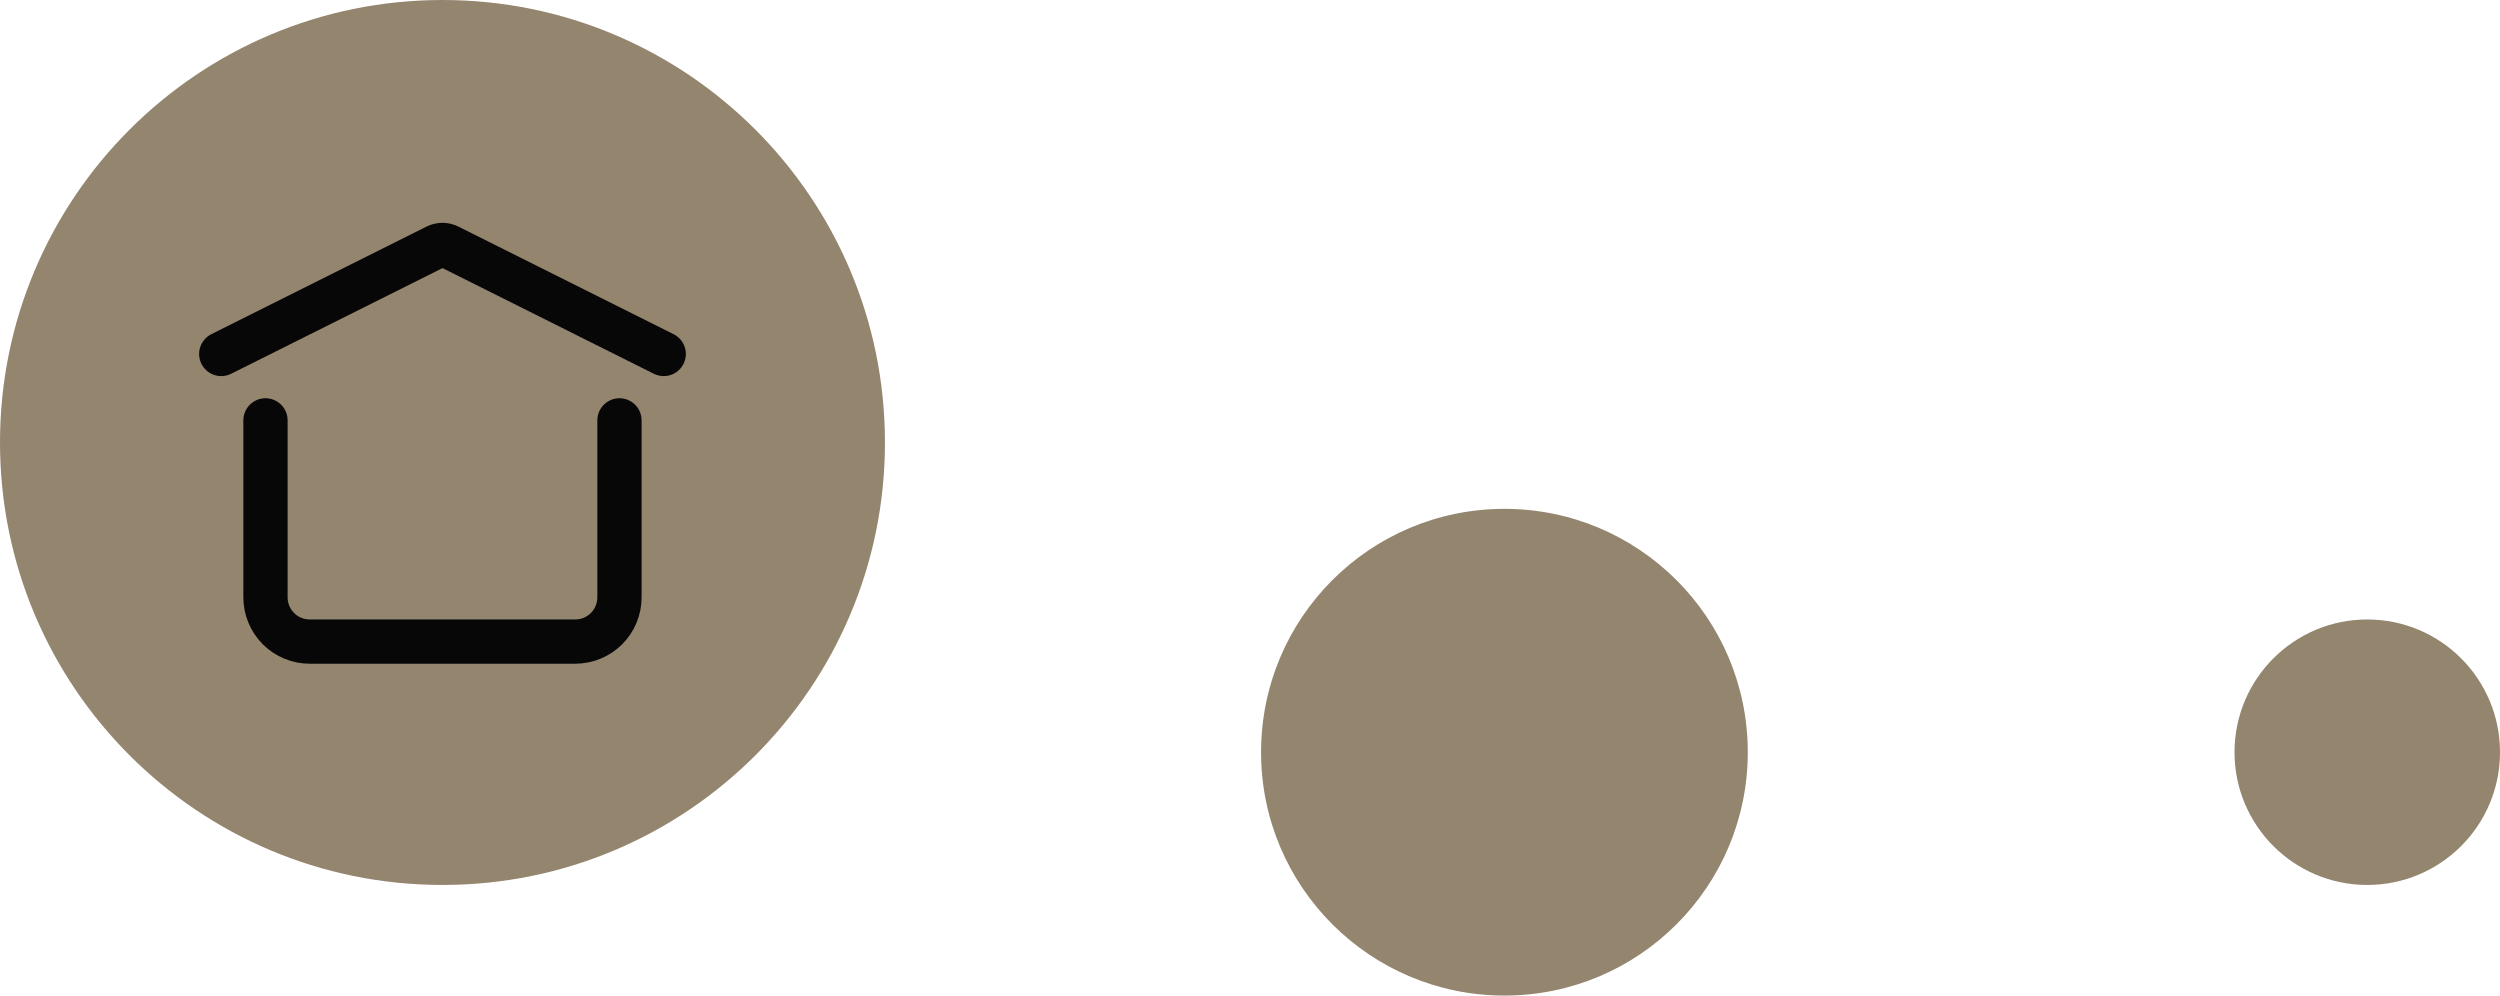
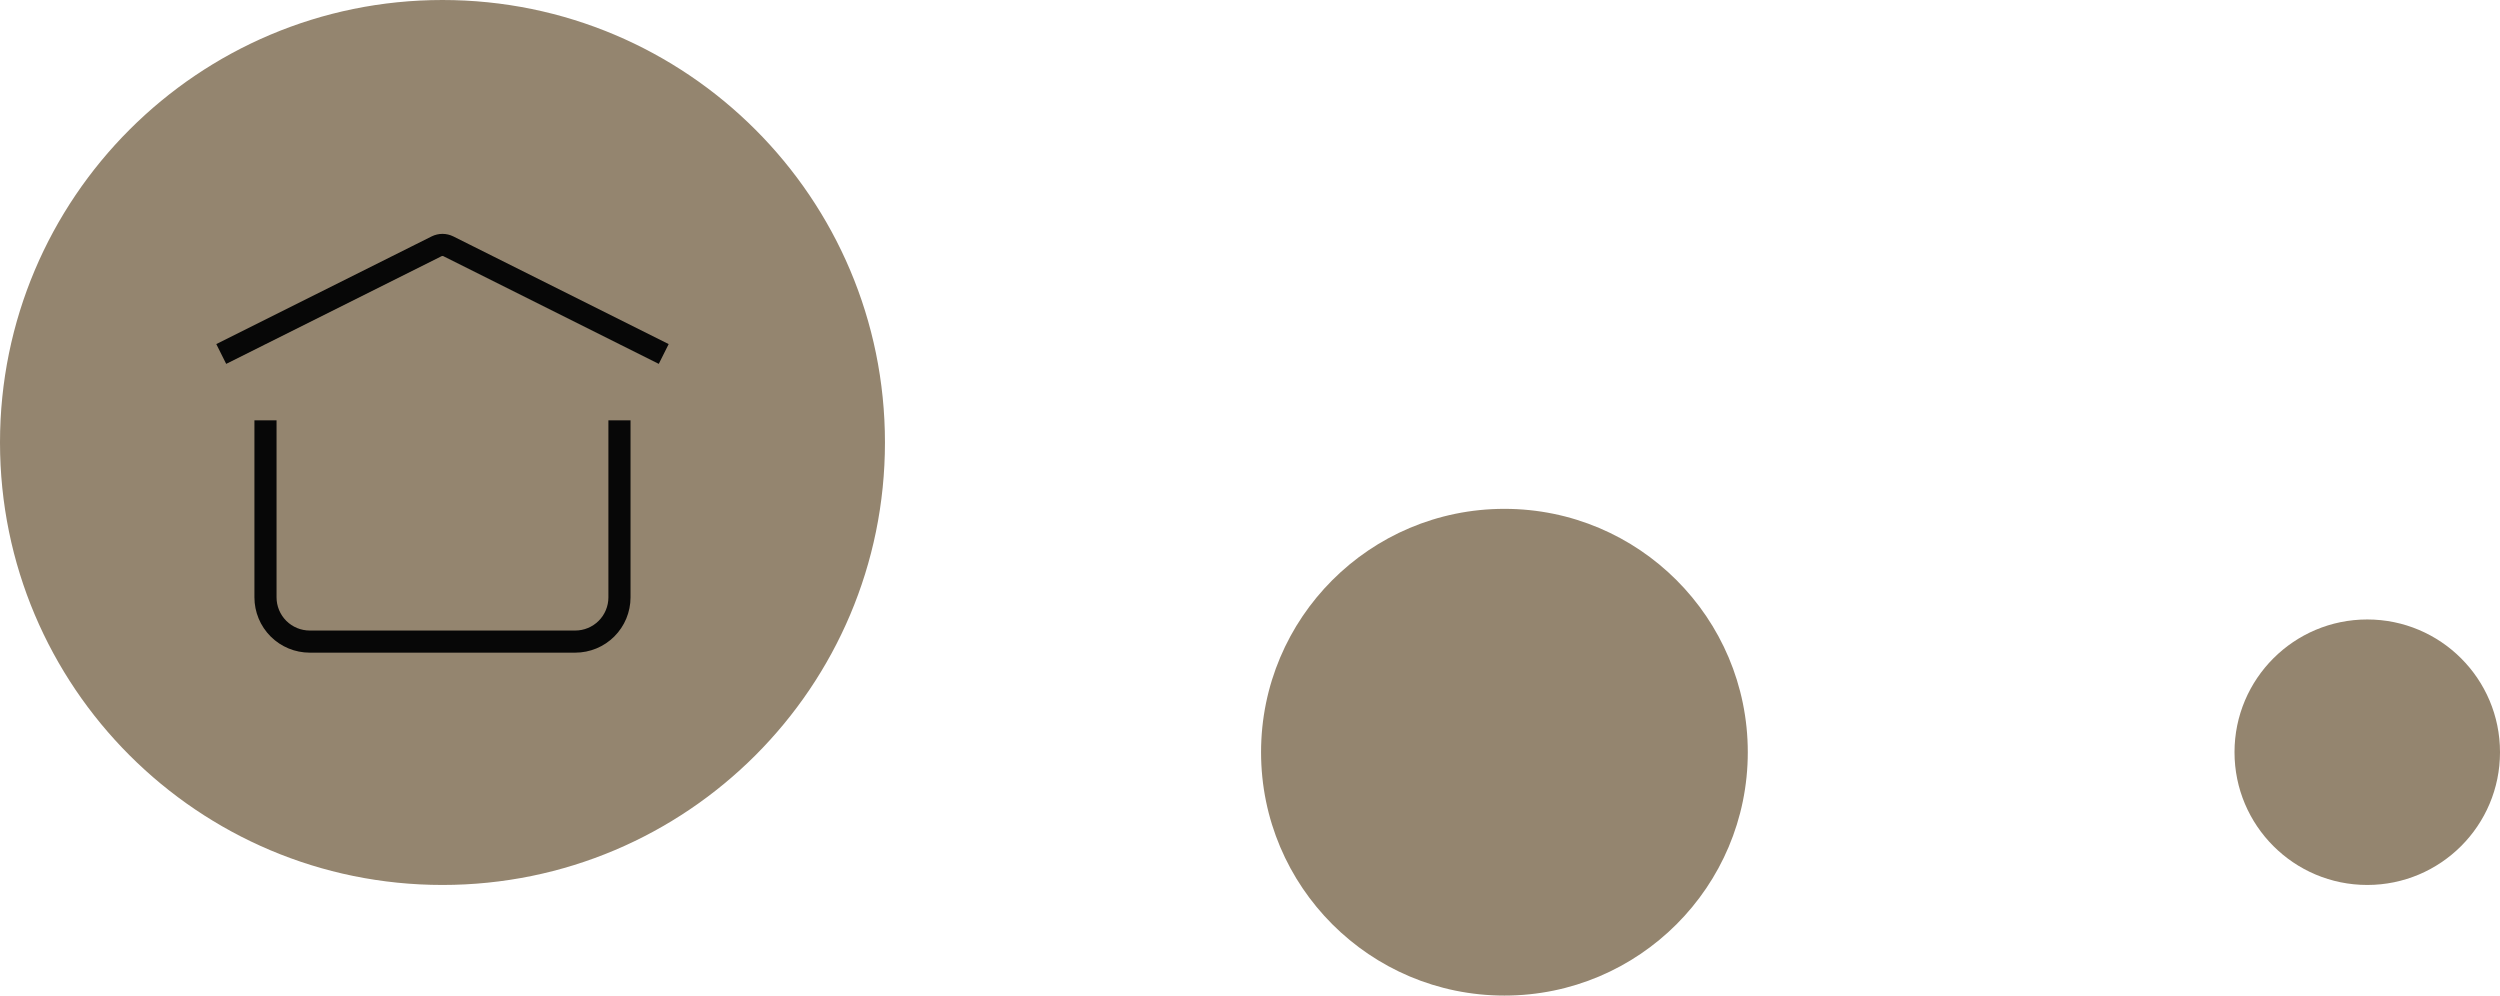
<svg xmlns="http://www.w3.org/2000/svg" width="113" height="45" viewBox="0 0 113 45" fill="none">
  <circle cx="20" cy="20" r="20" fill="#94856F" />
  <circle cx="68" cy="34" r="11" fill="#94856F" />
  <circle cx="107" cy="34" r="6" fill="#94856F" />
-   <path d="M10 16L19.732 11.134C19.815 11.093 19.907 11.071 20 11.071C20.093 11.071 20.185 11.093 20.268 11.134L30 16M28 19V27C28 27.531 27.789 28.04 27.414 28.415C27.039 28.79 26.53 29 26 29H14C13.47 29 12.961 28.79 12.586 28.415C12.211 28.04 12 27.531 12 27V19" stroke="#070707" stroke-width="2" stroke-linecap="round" stroke-linejoin="round" />
+   <path d="M10 16L19.732 11.134C19.815 11.093 19.907 11.071 20 11.071C20.093 11.071 20.185 11.093 20.268 11.134L30 16M28 19V27C28 27.531 27.789 28.04 27.414 28.415C27.039 28.79 26.53 29 26 29H14C13.47 29 12.961 28.79 12.586 28.415C12.211 28.04 12 27.531 12 27V19" stroke="#070707" strokeWidth="2" strokeLinecap="round" strokeLinejoin="round" />
</svg>
